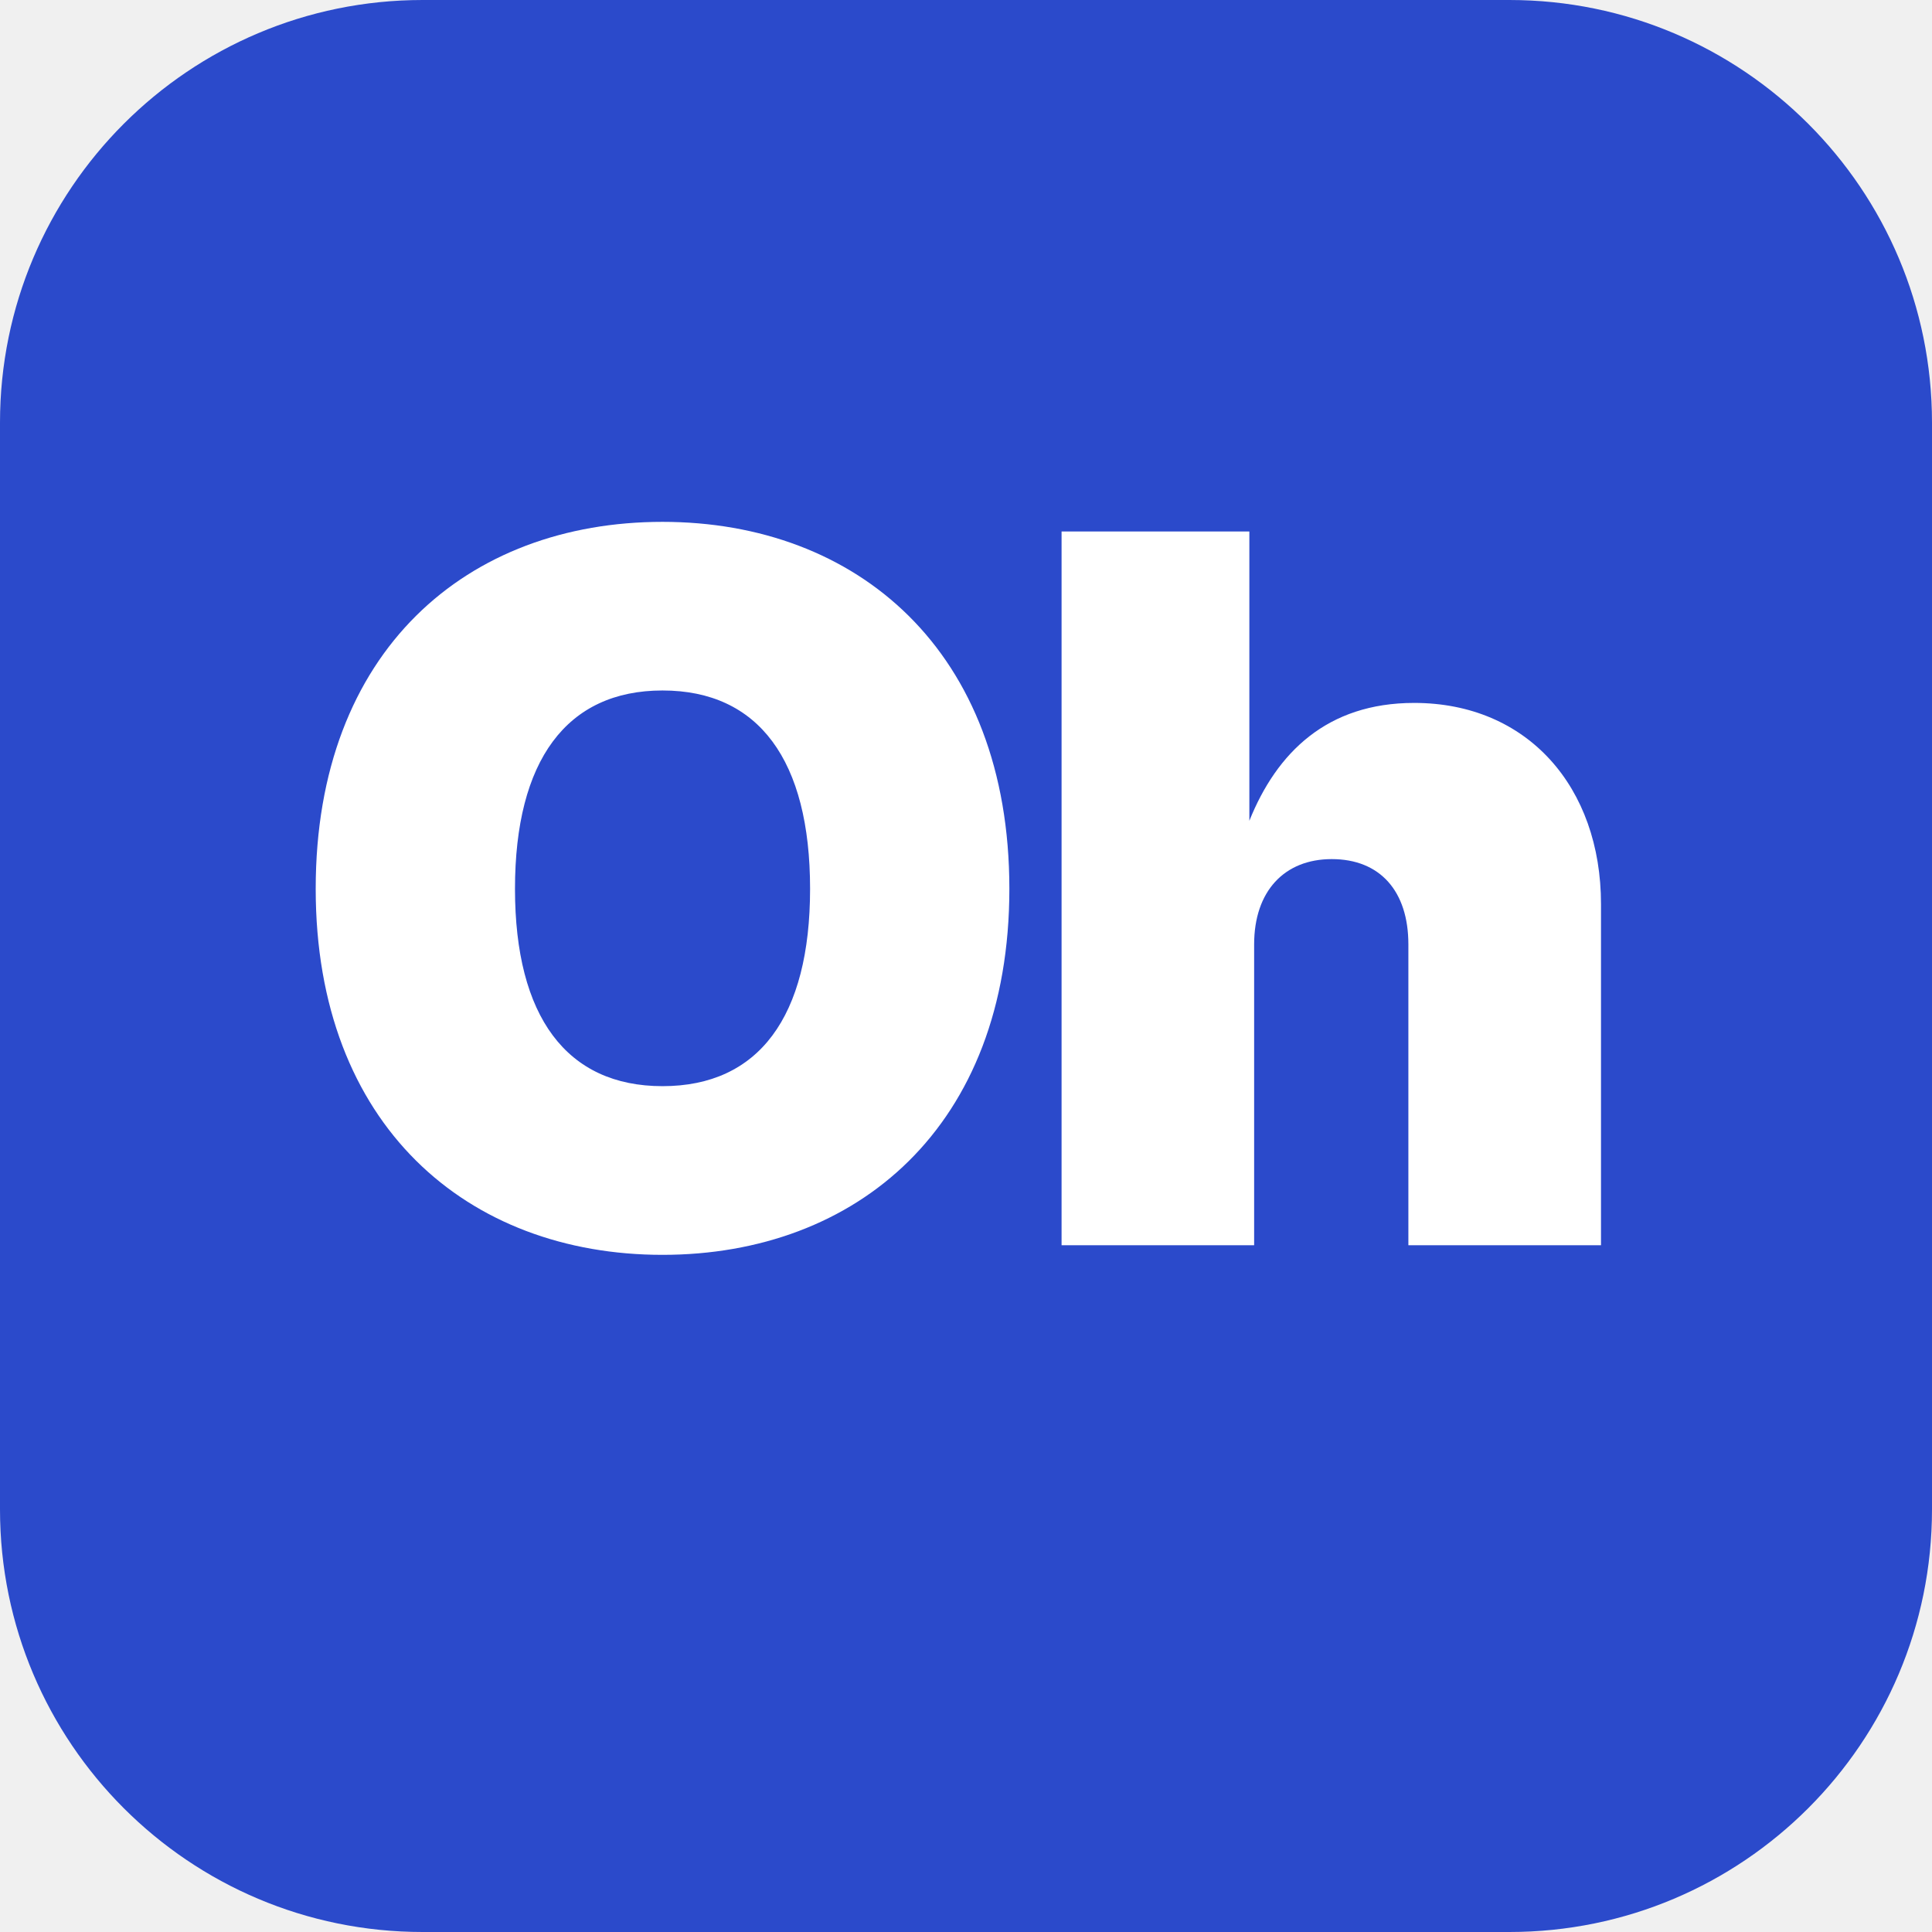
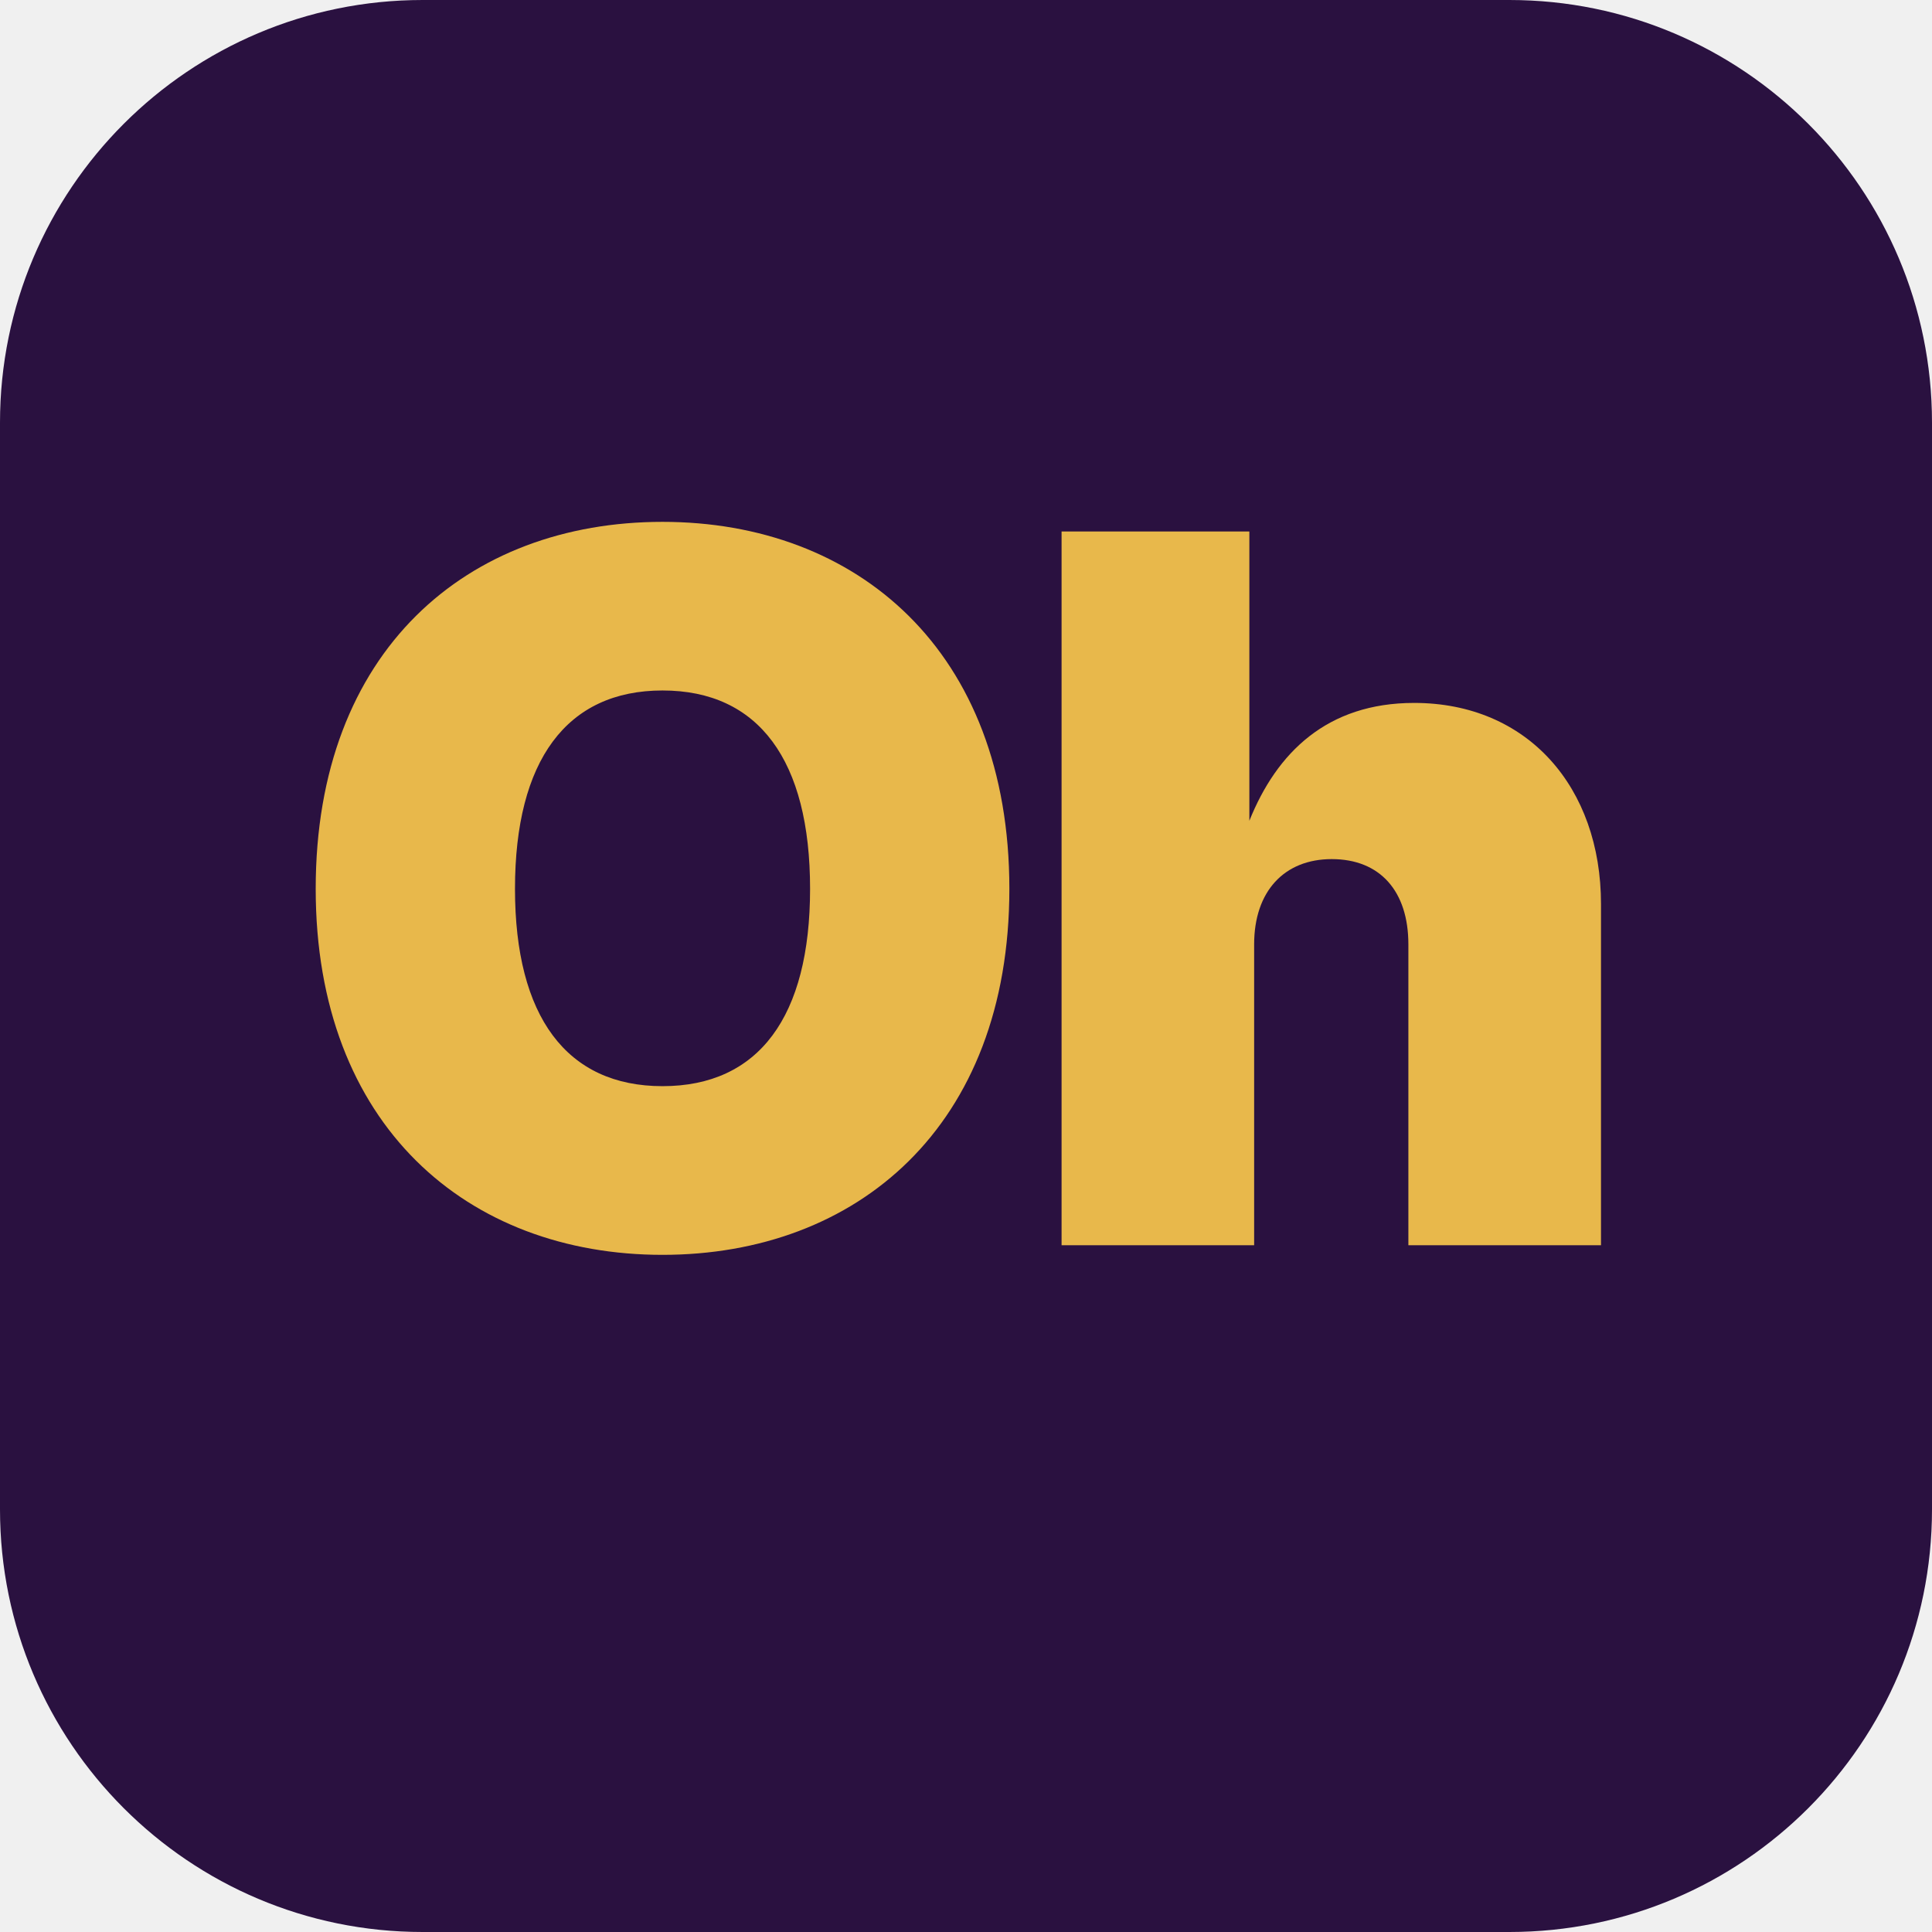
<svg xmlns="http://www.w3.org/2000/svg" viewBox="0 0 512 512" role="img" aria-label="Oh My Job">
-   <rect width="512" height="512" rx="112" fill="#2B4ACB" />
-   <text x="256" y="330" text-anchor="middle" font-family="Inter, 'Arial Black', Arial, sans-serif" font-size="260" font-weight="900" fill="#FFFFFF" letter-spacing="-8">Oh</text>
+   <rect width="512" height="512" rx="112" fill="#2A1140" />
+   <text x="256" y="330" text-anchor="middle" font-family="Inter, 'Arial Black', Arial, sans-serif" font-size="260" font-weight="900" fill="#E8B84B" letter-spacing="-8">Oh</text>
</svg>
